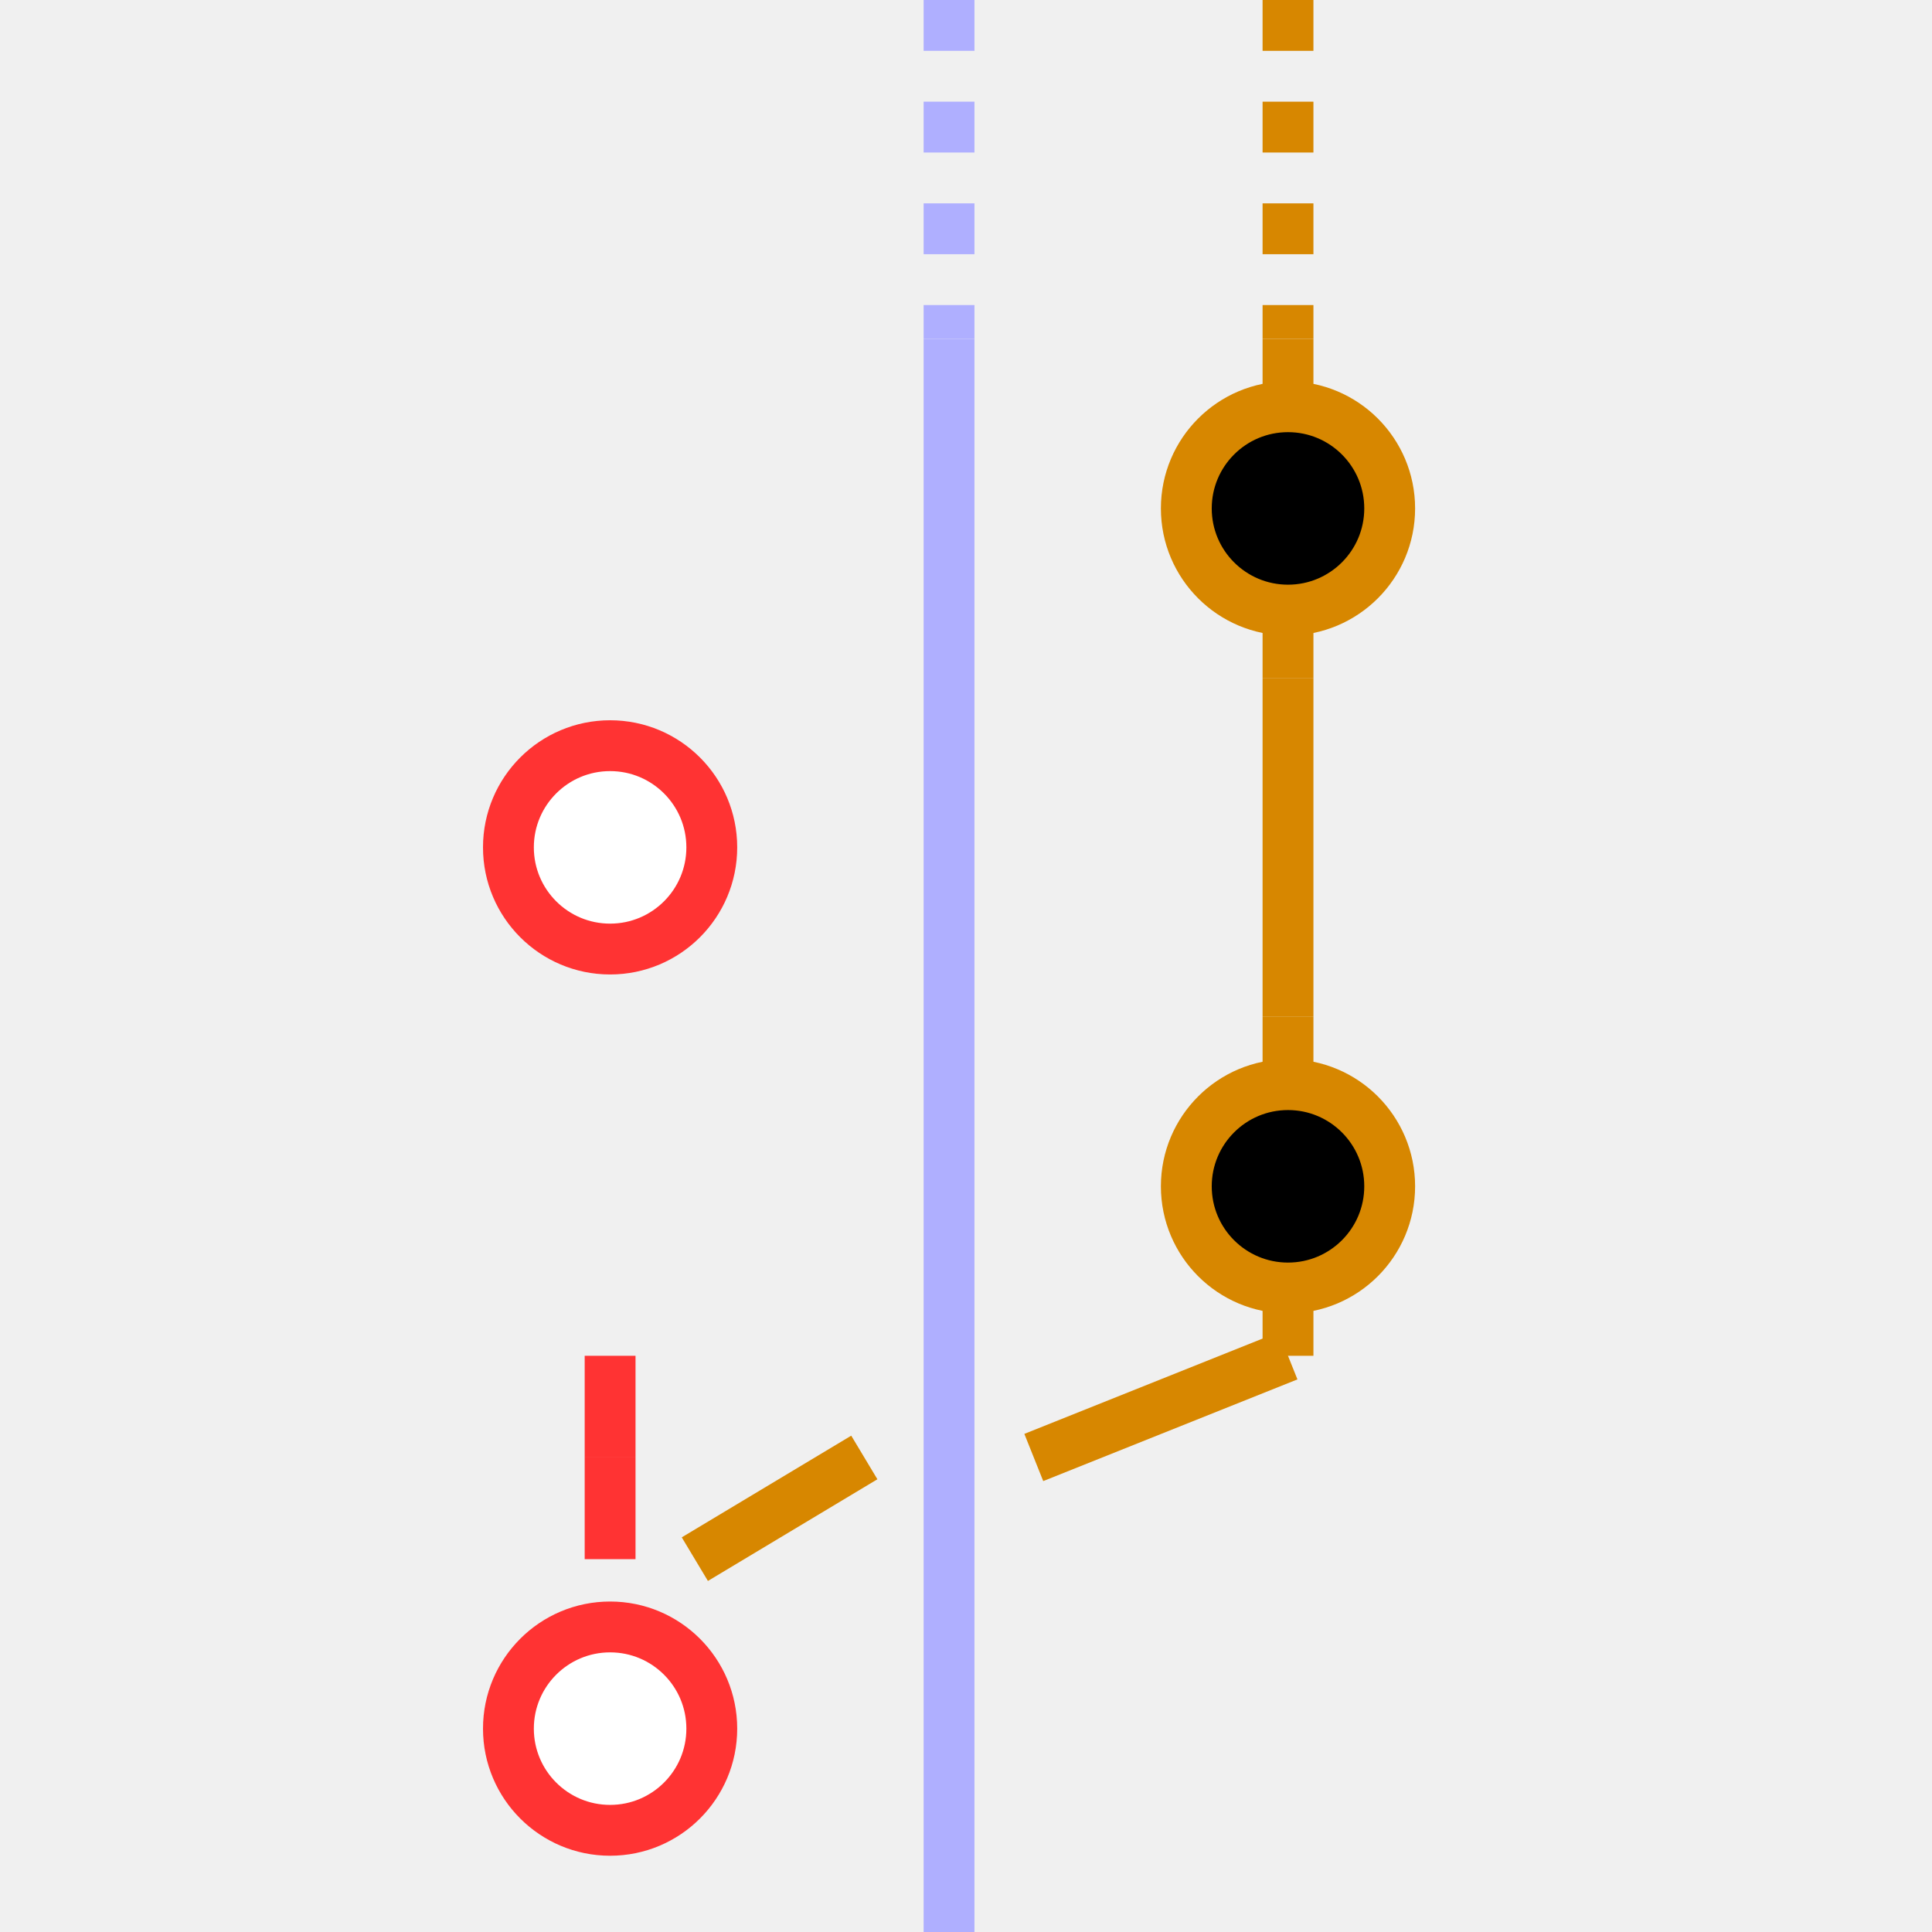
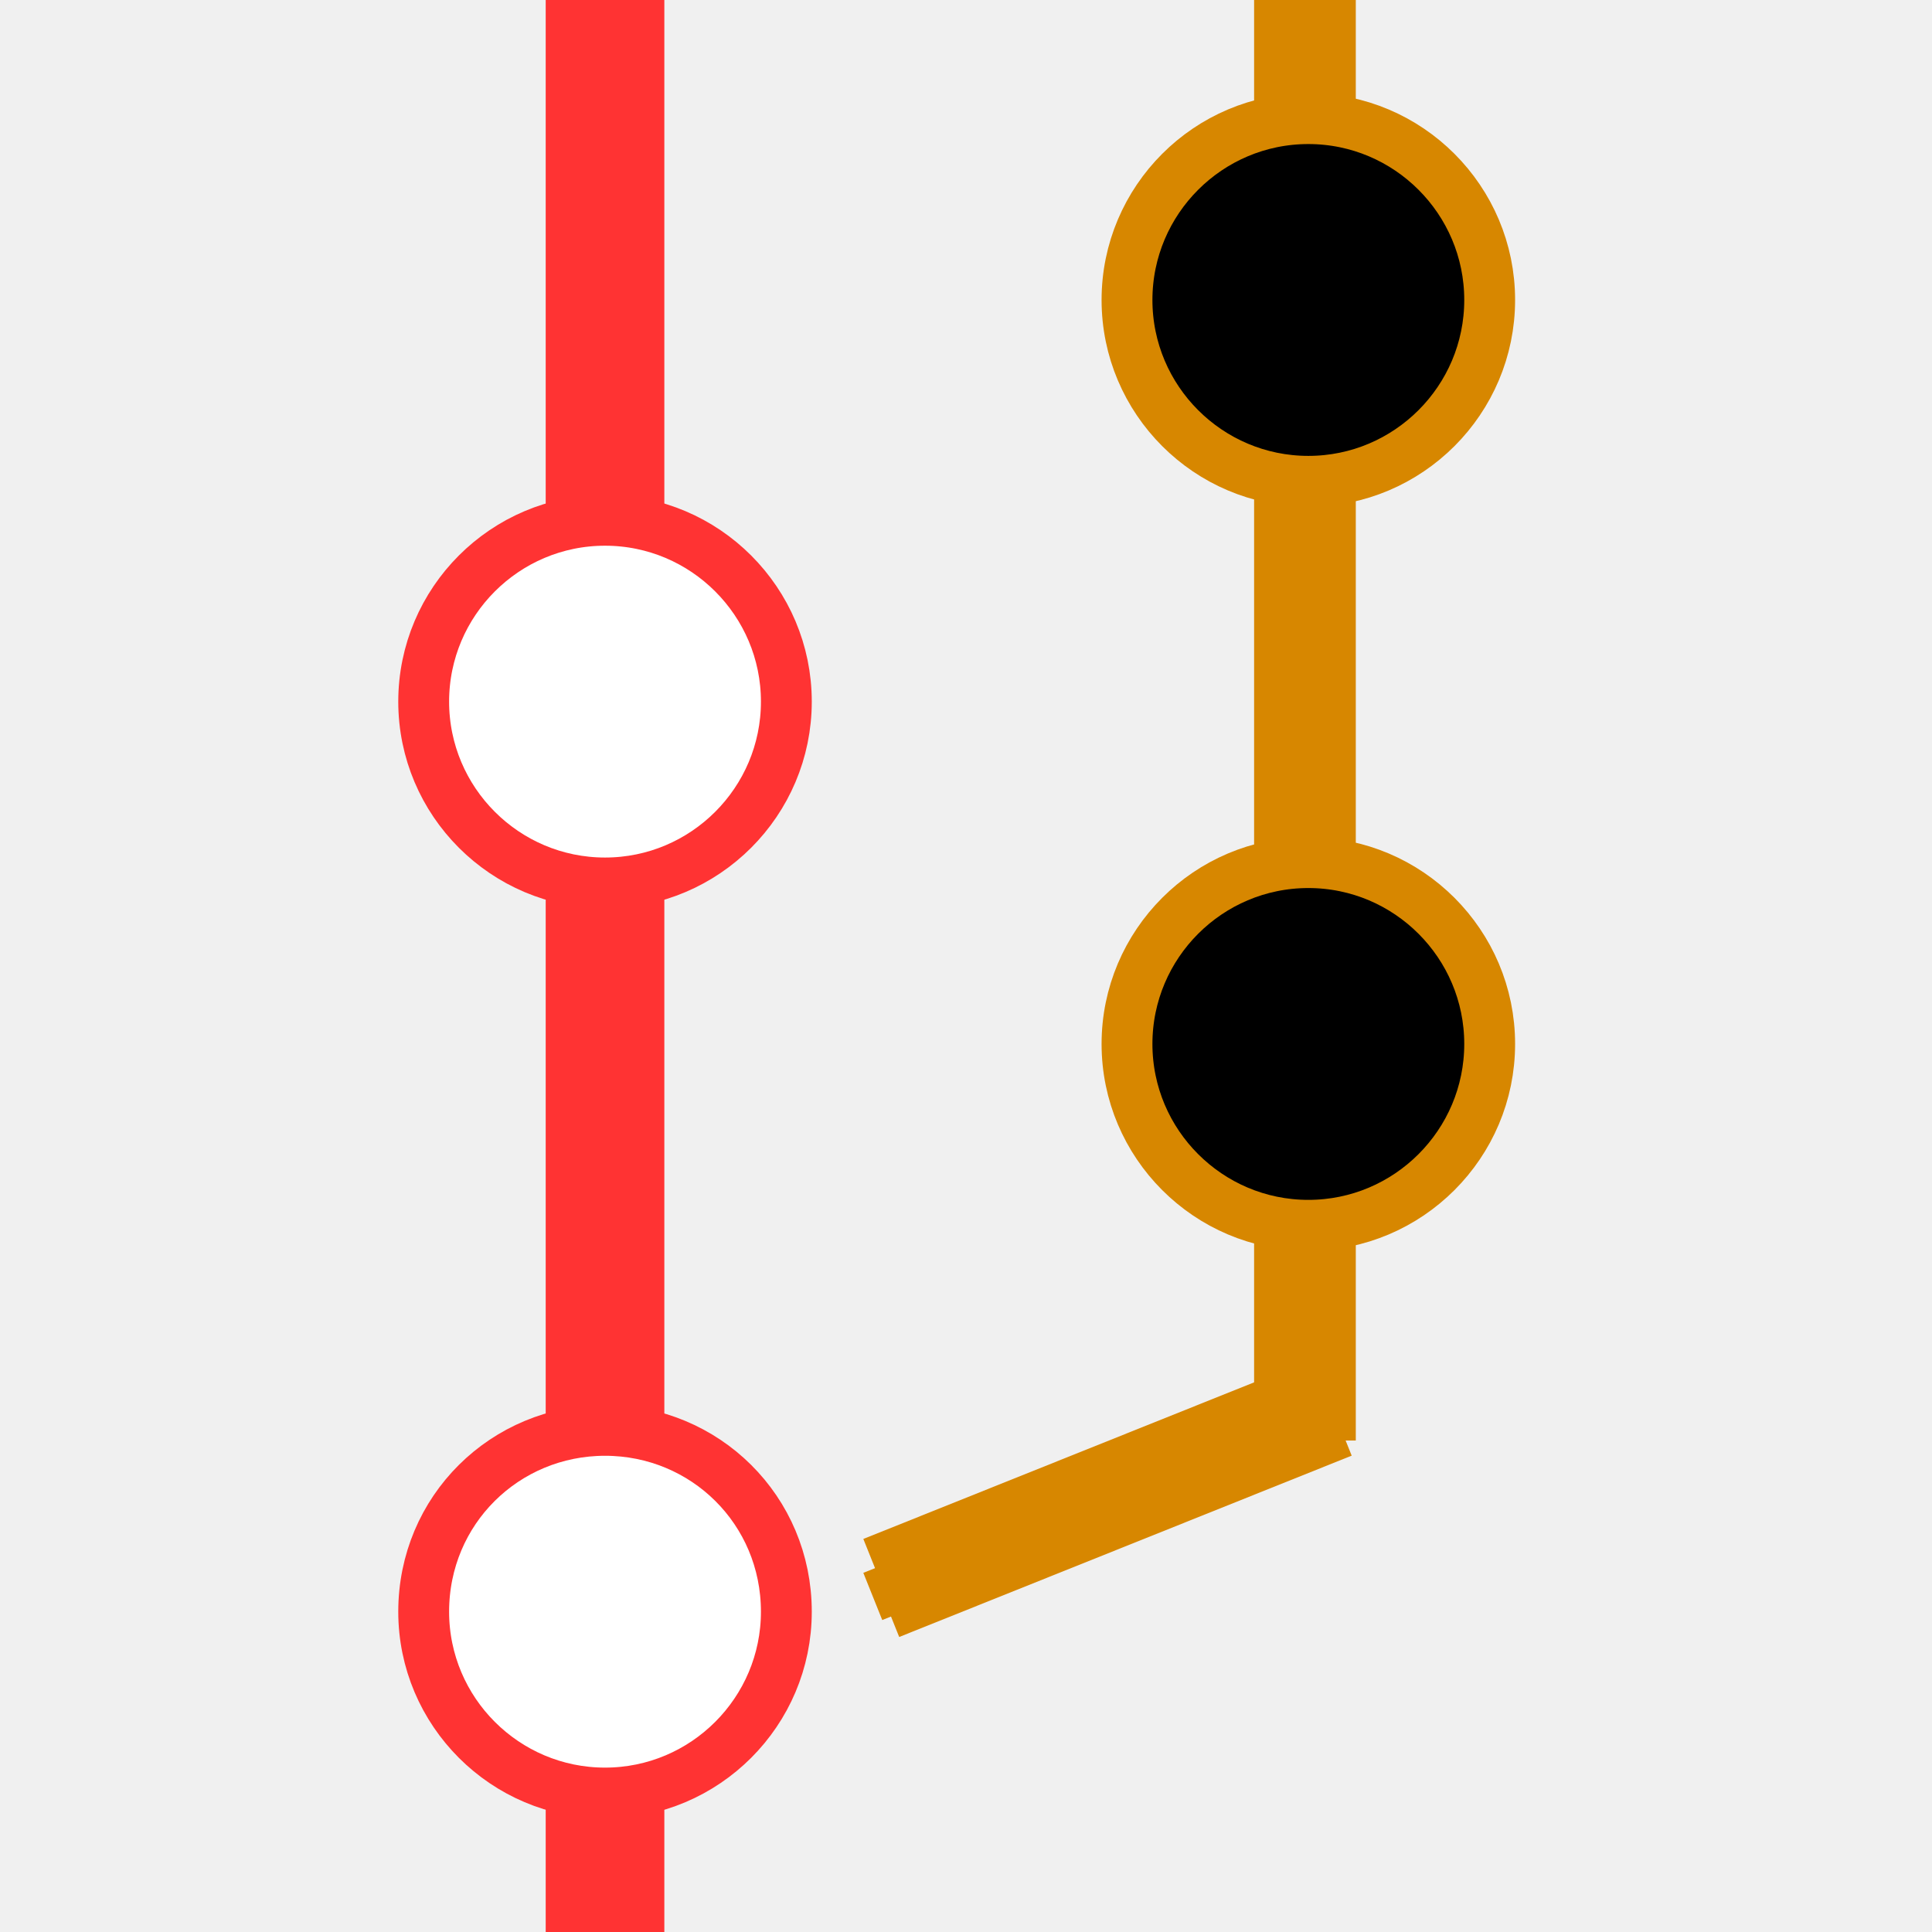
- <svg xmlns="http://www.w3.org/2000/svg" version="1.1" height="114" width="114">
-   <g transform="translate(26,0)" style="stroke-width:3">
-     <g style="stroke-dasharray: 3;">
-       <line x1="10" x2="10" y1="0" y2="20" style="stroke: rgb(255, 51, 51); filter: drop-shadow(4px 0px 1px rgba(255,255,255,0.6)) drop-shadow(-4px 0px 1px rgba(255,255,255,0.6))" />
-       <line x1="30" x2="30" y1="0" y2="20" style="stroke: #afafff;" />
-       <line x1="50" x2="50" y1="0" y2="20" style="stroke: #d78700;" />
-     </g>
-     <g>
-       <line x1="10" x2="10" y1="20" y2="114" style="stroke: rgb(255, 51, 51); filter: drop-shadow(4px 0px 1px rgba(255,255,255,0.6)) drop-shadow(-4px 0px 1px rgba(255,255,255,0.6))" />
-       <line x1="30" x2="30" y1="20" y2="114" style="stroke: #afafff;" />
-       <line x1="50" x2="50" y1="20" y2="20" style="stroke: #d78700;" />
-     </g>
-     <g transform="translate(0,20)">
-       <line x1="50" x2="50" y1="0" y2="20" style="stroke: #d78700;" />
-       <circle cx="50" cy="10" r="6" style="stroke: #d78700;" />
-     </g>
-     <g transform="translate(0,40)">
-       <line x1="50" x2="50" y1="0" y2="20" style="stroke: #d78700;" />
-       <circle cx="10" cy="10" r="6" style="stroke: rgb(255, 51, 51); fill: #fff" />
-     </g>
-     <g transform="translate(0,60)">
-       <line x1="50" x2="50" y1="0" y2="20" style="stroke: #d78700;" />
-       <circle cx="50" cy="10" r="6" style="stroke: #d78700;" />
-     </g>
-     <g transform="translate(0,80)">
-       <line x1="10" x2="10" y1="0" y2="6" style="stroke: rgb(255, 51, 51);" />
-       <line x1="50" x2="35" y1="0" y2="6" style="stroke: #d78700;" />
-     </g>
-     <g transform="translate(0,86)">
-       <line x1="10" x2="10" y1="0" y2="6" style="stroke: rgb(255, 51, 51);" />
-       <line x1="25" x2="15" y1="0" y2="6" style="stroke: #d78700;" />
-     </g>
-     <g transform="translate(0,92)">
-       <circle cx="10" cy="10" r="6" style="stroke: rgb(255, 51, 51);  fill: #fff" />
-     </g>
-   </g>
+ <svg xmlns="http://www.w3.org/2000/svg" version="1.2" viewBox="0 0 114 114" width="114" height="114">
+   <style>.a{stroke:#f33;stroke-width:3}.b{stroke:#d78700;stroke-width:3}.c{fill:#fff;stroke:#f33;stroke-width:3}</style>
+   <path class="a" d="m35.7-19.5v167.7" />
+   <path class="a" d="m33.7-19.5v167.7" />
+   <path class="a" d="m37.7-19.5v167.7" />
+   <path class="b" d="m78.5-9v94" />
+   <path class="b" d="m77.5-9v94" />
+   <path class="b" d="m75.5-9v94" />
+   <path class="c" d="m35.7 52.1c-5.9 0-10.7-4.8-10.7-10.7 0-5.9 4.8-10.7 10.7-10.7 5.9 0 10.7 4.8 10.7 10.7 0 5.9-4.8 10.7-10.7 10.7z" />
+   <path class="b" d="m77.2 72.3c-5.9 0-10.7-4.8-10.7-10.7 0-5.9 4.8-10.7 10.7-10.7 5.9 0 10.7 4.8 10.7 10.7 0 5.9-4.8 10.7-10.7 10.7z" />
+   <path class="b" d="m77.2 28.4c-5.9 0-10.7-4.8-10.7-10.7 0-5.9 4.8-10.7 10.7-10.7 5.9 0 10.7 4.8 10.7 10.7 0 5.9-4.8 10.7-10.7 10.7z" />
+   <path class="b" d="m78.2 83.5l-26.7 10.7" />
+   <path class="b" d="m79.2 84.5l-26.7 10.7" />
+   <path class="b" d="m78.2 81.5l-26.7 10.7" />
+   <path class="c" d="m35.7 105.8c-5.9 0-10.7-4.8-10.7-10.7 0-6 4.8-10.7 10.7-10.7 5.9 0 10.7 4.7 10.7 10.7 0 5.9-4.8 10.7-10.7 10.7z" />
</svg>
